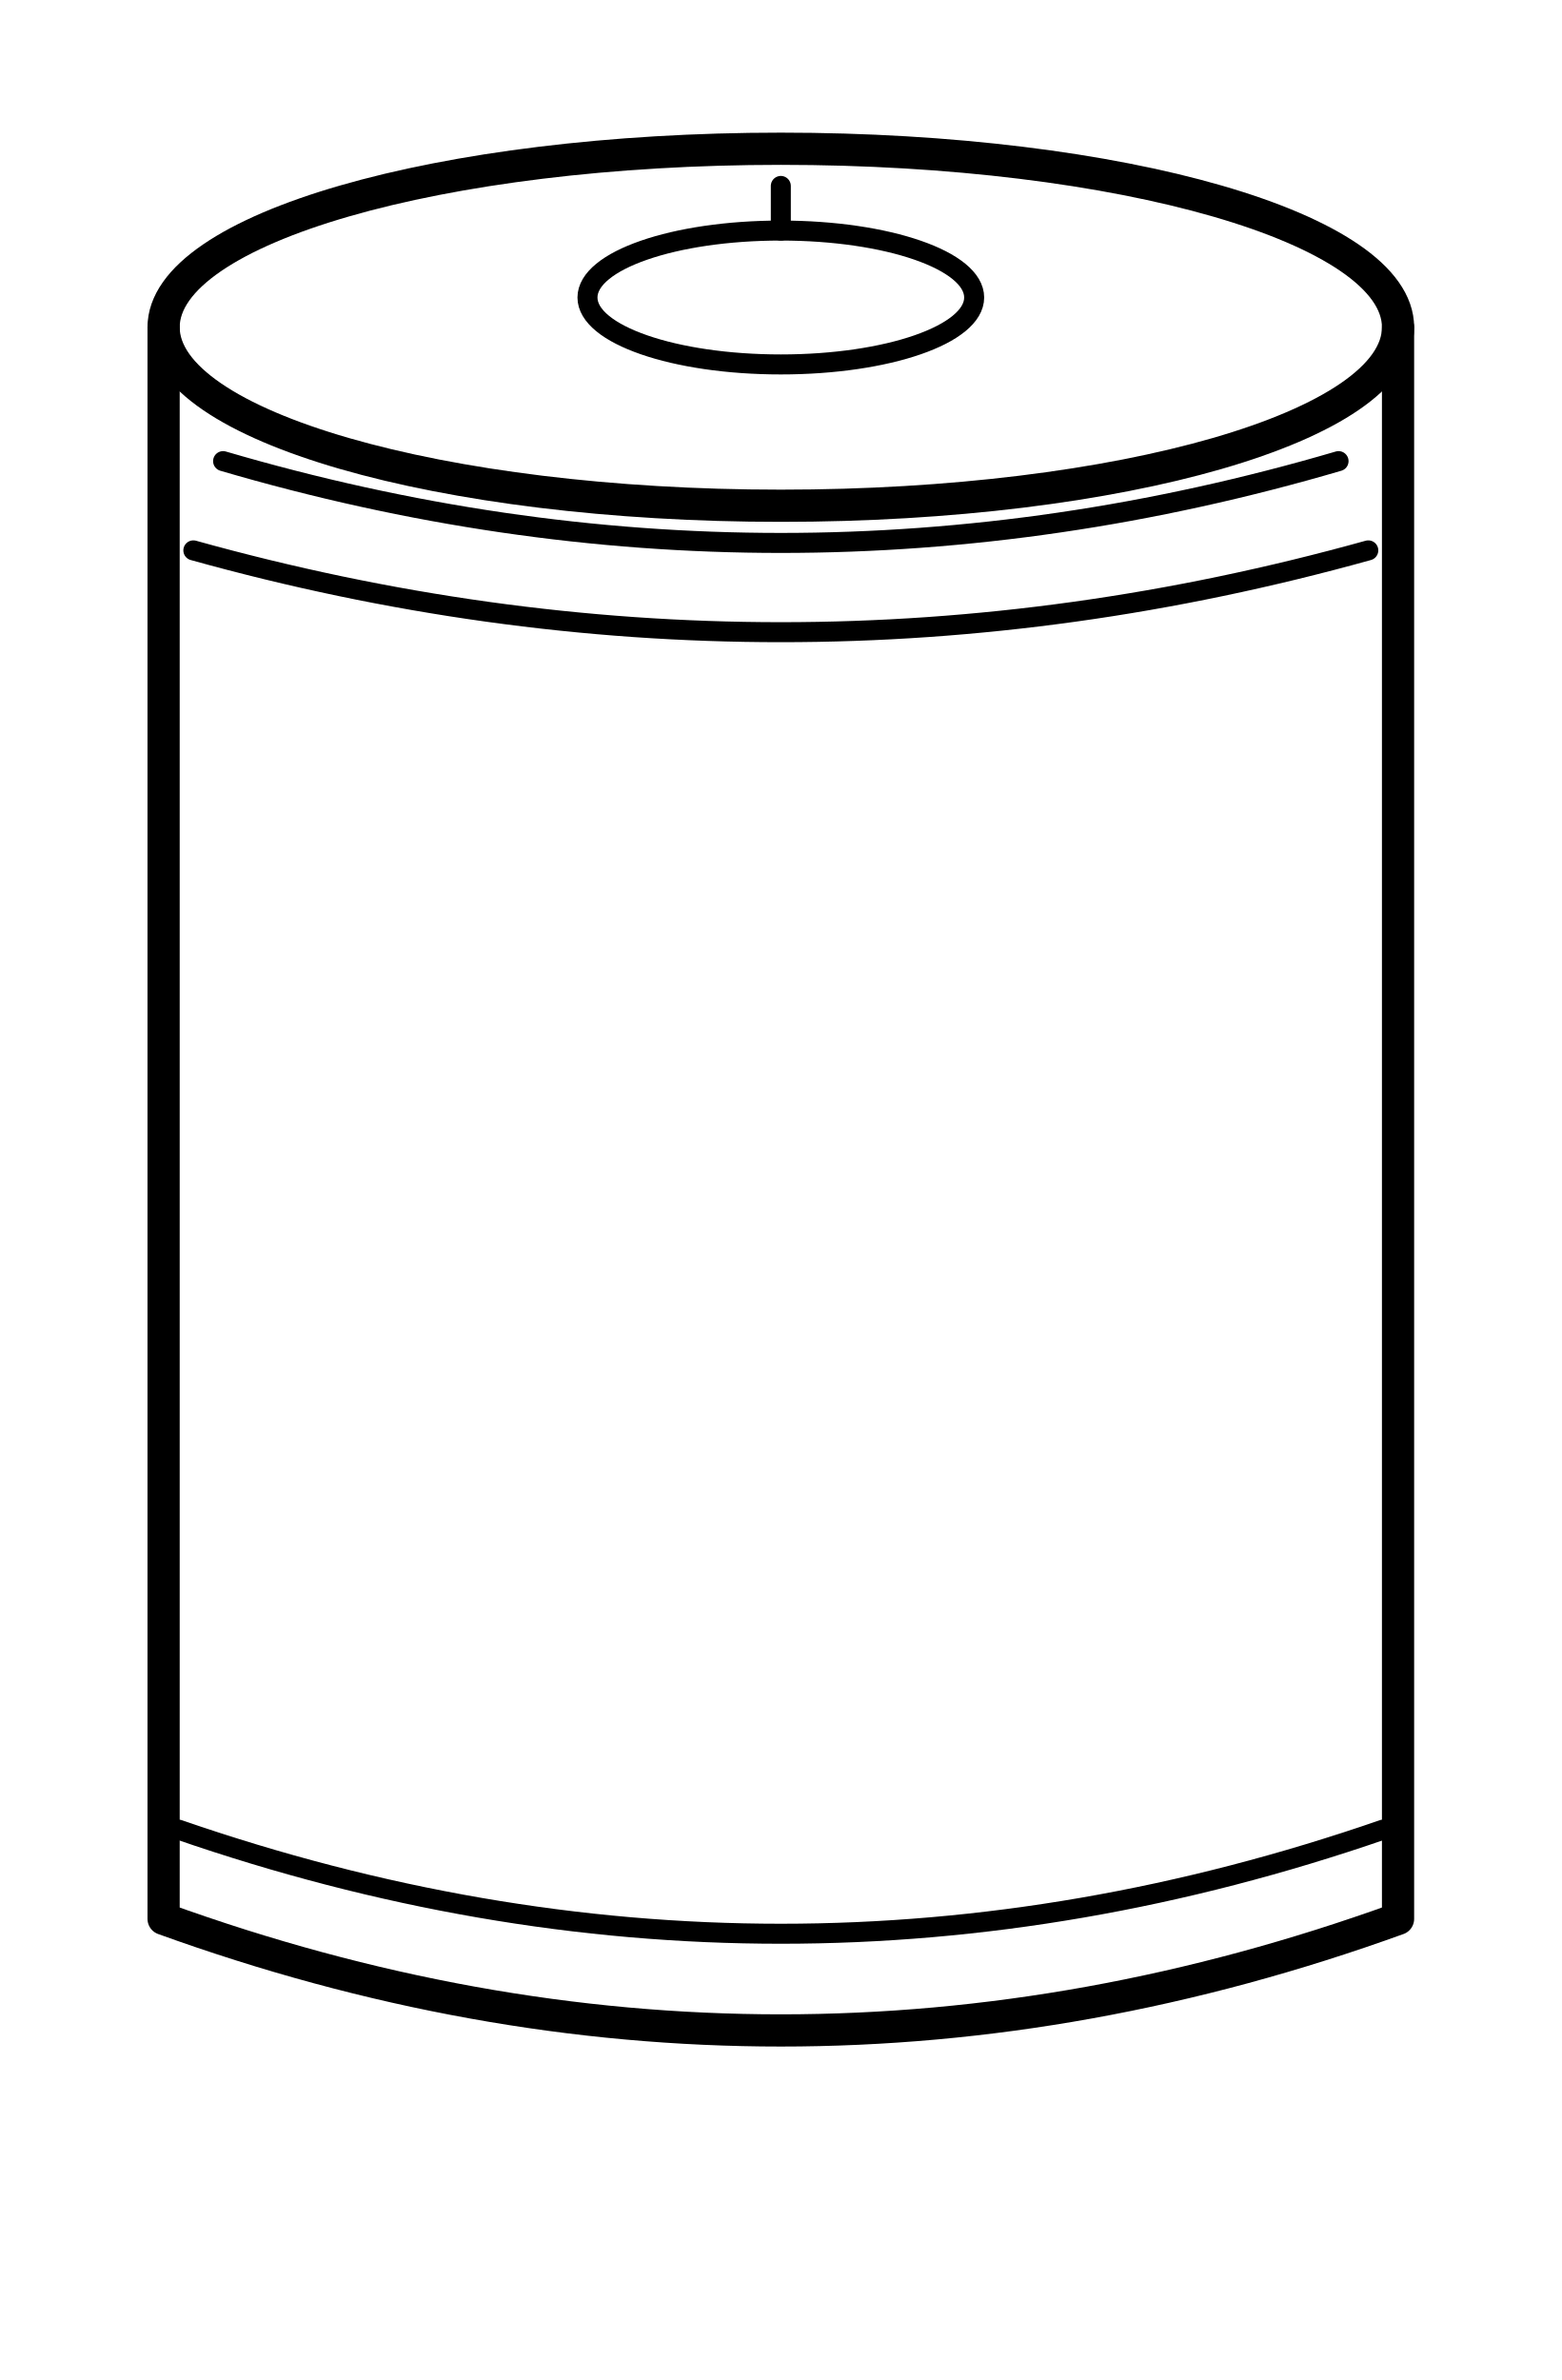
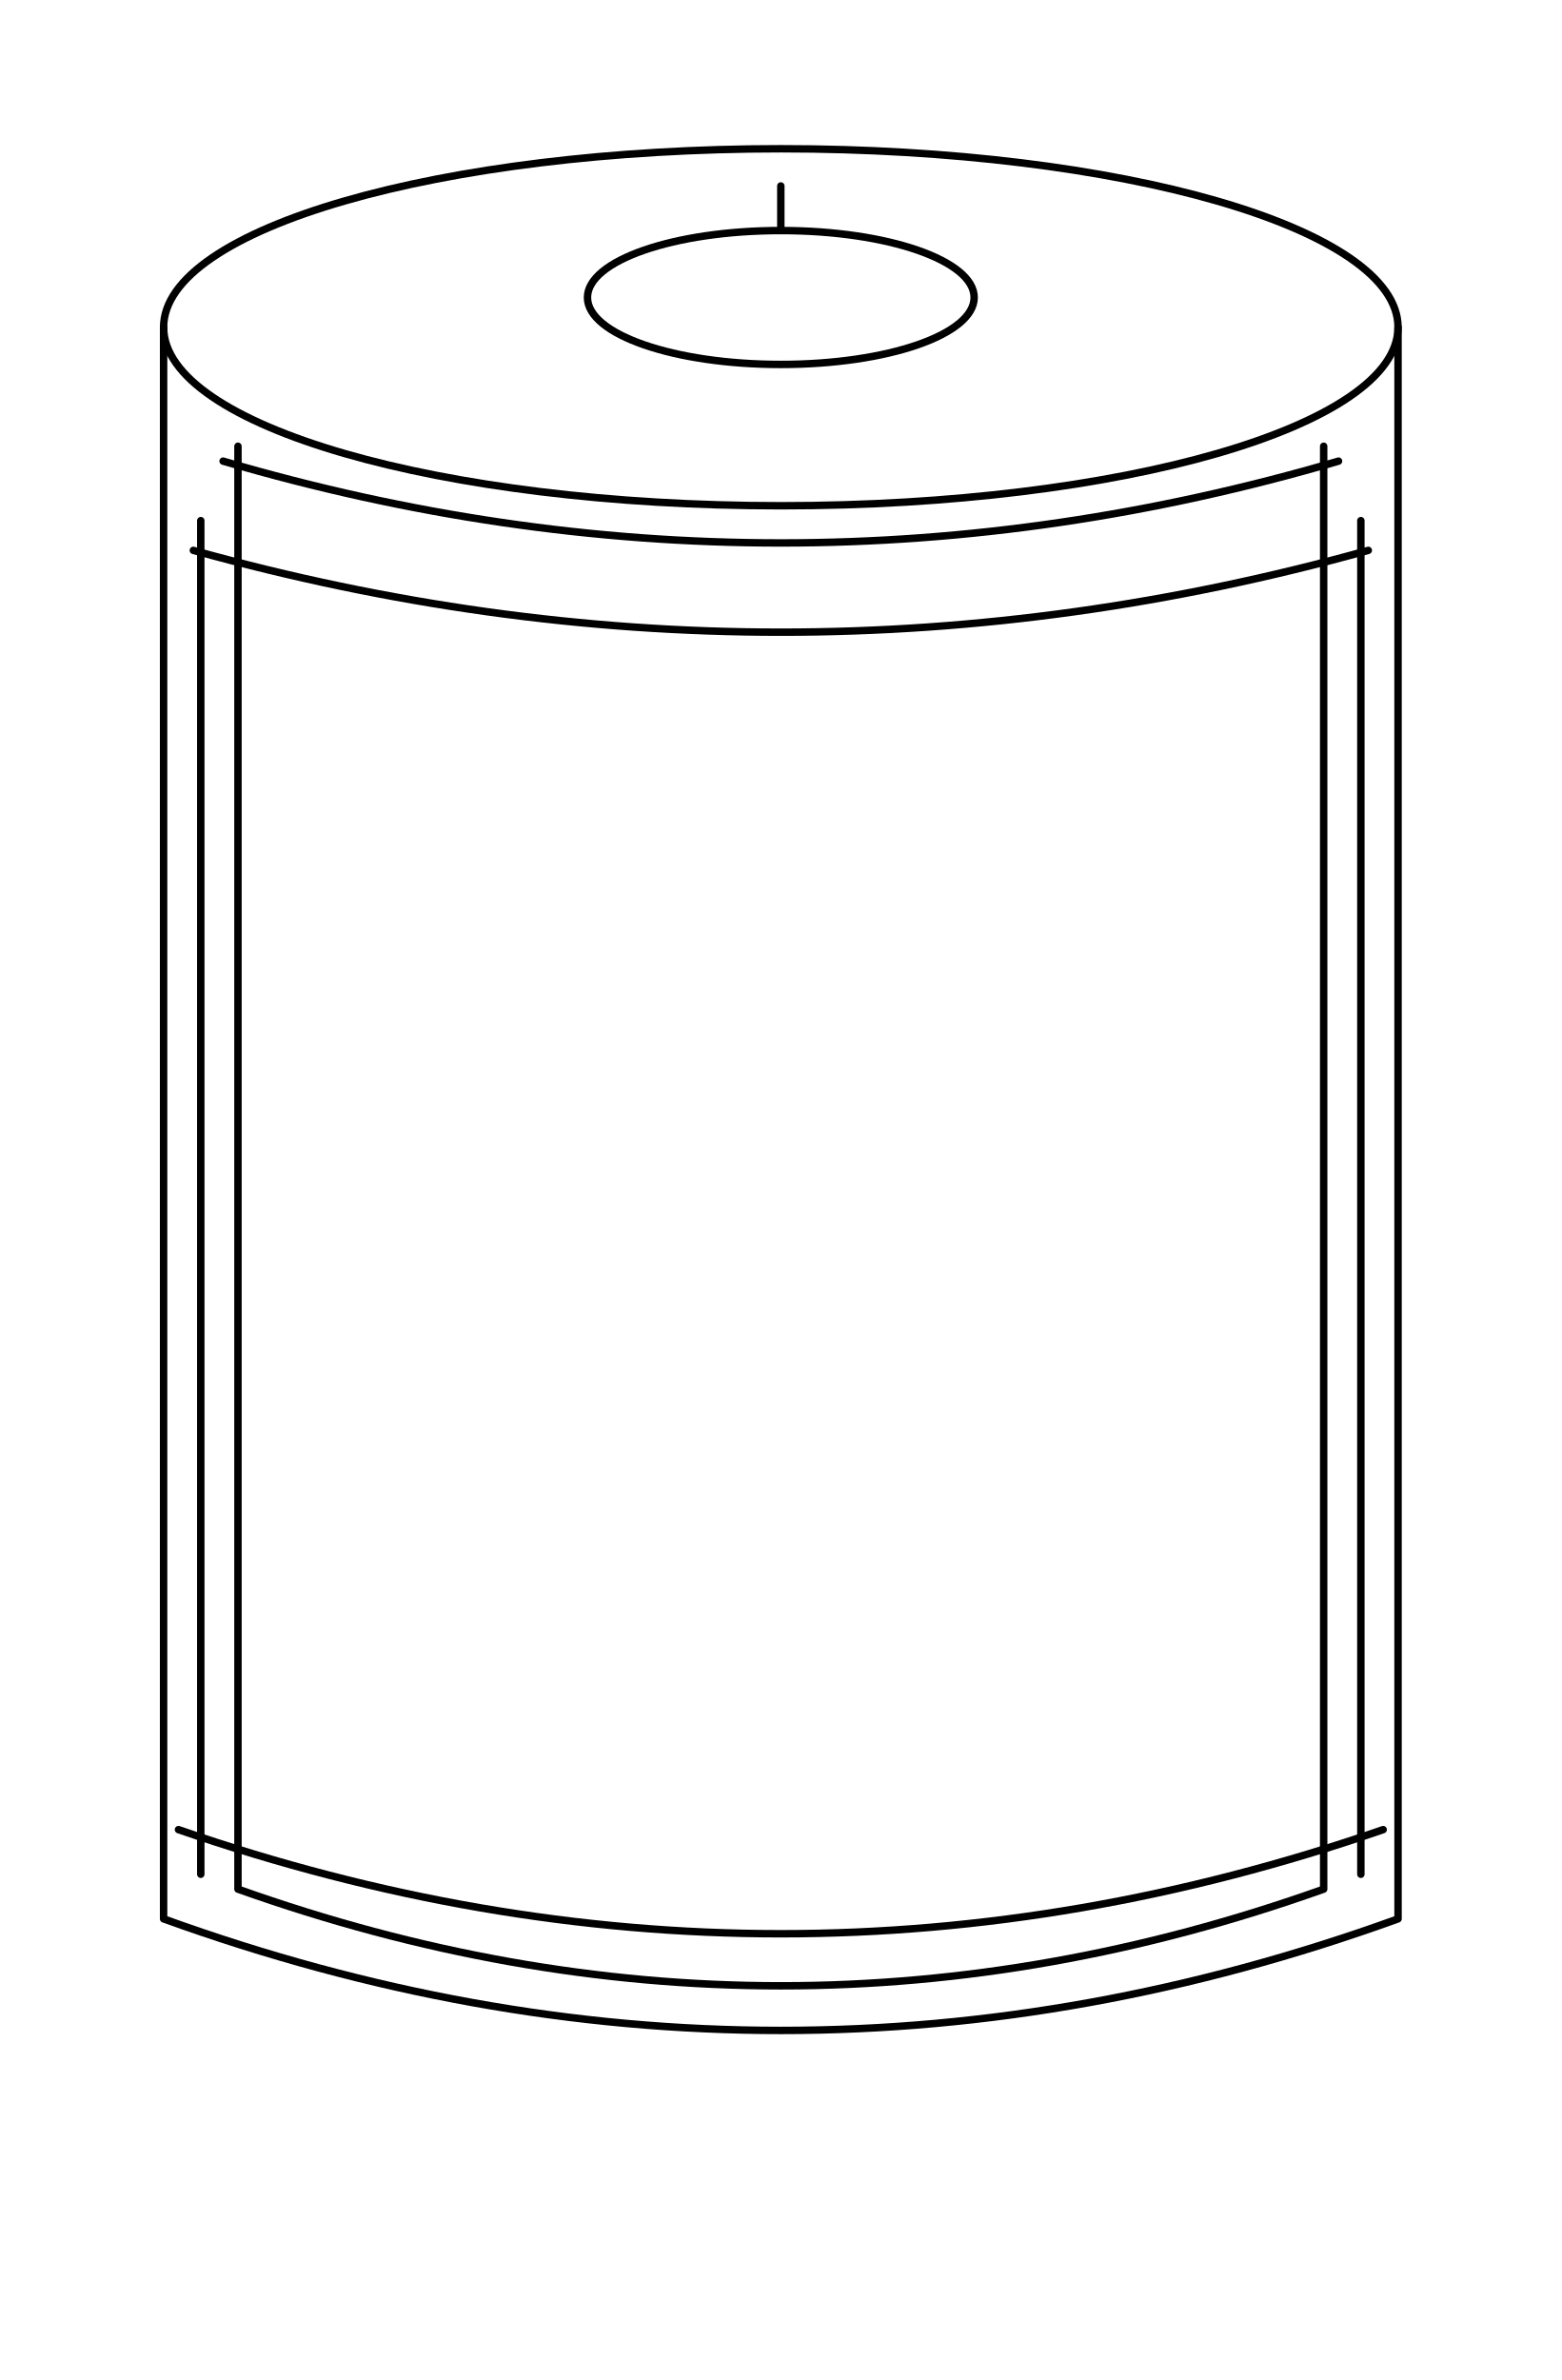
- <svg xmlns="http://www.w3.org/2000/svg" width="210" height="320" viewBox="0 0 210 320" fill="none" stroke="currentColor" stroke-linecap="round" stroke-linejoin="round" vector-effect="non-scaling-stroke" role="img" aria-label="lata">
+ <svg xmlns="http://www.w3.org/2000/svg" viewBox="0 0 210 320" fill="none" stroke="currentColor" stroke-linecap="round" stroke-linejoin="round">
  <g id="level-0-universe">
-     <g id="body" data-material="aluminium" data-stroke="line" stroke-width="4.33">
+     <g id="body" data-material="aluminium" data-stroke="line">
      <path d="M22 44 V258 Q105 288 188 258 V44" />
    </g>
-     <g id="lid" data-material="aluminium" data-stroke="line" stroke-width="4.33">
+     <g id="lid" data-material="aluminium" data-stroke="line">
      <ellipse cx="105" cy="44" rx="83" ry="24" />
    </g>
-     <g id="pull-ring" data-material="aluminium" data-stroke="fine" stroke-width="2.69">
+     <g id="pull-ring" data-material="aluminium" data-stroke="fine">
      <ellipse cx="105" cy="40" rx="26" ry="9" />
      <path d="M105 31 v-6" />
    </g>
  </g>
  <g id="level-1-structure">
-     <g id="neck" data-material="aluminium" data-stroke="fine" stroke-width="2.69">
+     <g id="neck" data-material="aluminium" data-stroke="fine">
      <path d="M30 62 Q105 84 180 62" />
      <path d="M26 74 Q105 96 184 74" />
    </g>
-     <g id="seam" data-material="aluminium" data-stroke="fine" stroke-width="2.69">
+     <g id="seam" data-material="aluminium" data-stroke="fine">
      <path d="M24 246 Q105 274 186 246" />
    </g>
  </g>
-   <g id="level-2-internal" style="display:none">
-     <g id="lacquer" data-material="polymers" data-stroke="dashed" stroke-width="2.69" stroke-dasharray="7 6">
+   <g id="level-2-internal">
+     <g id="lacquer" data-material="polymers" data-stroke="dashed">
      <path d="M32 60 V254 Q105 280 178 254 V60" />
    </g>
-     <g id="wall" data-material="aluminium" data-stroke="fine" stroke-width="2.69">
+     <g id="wall" data-material="aluminium" data-stroke="fine">
      <path d="M27 70 V252 M183 70 V252" />
    </g>
  </g>
</svg>
